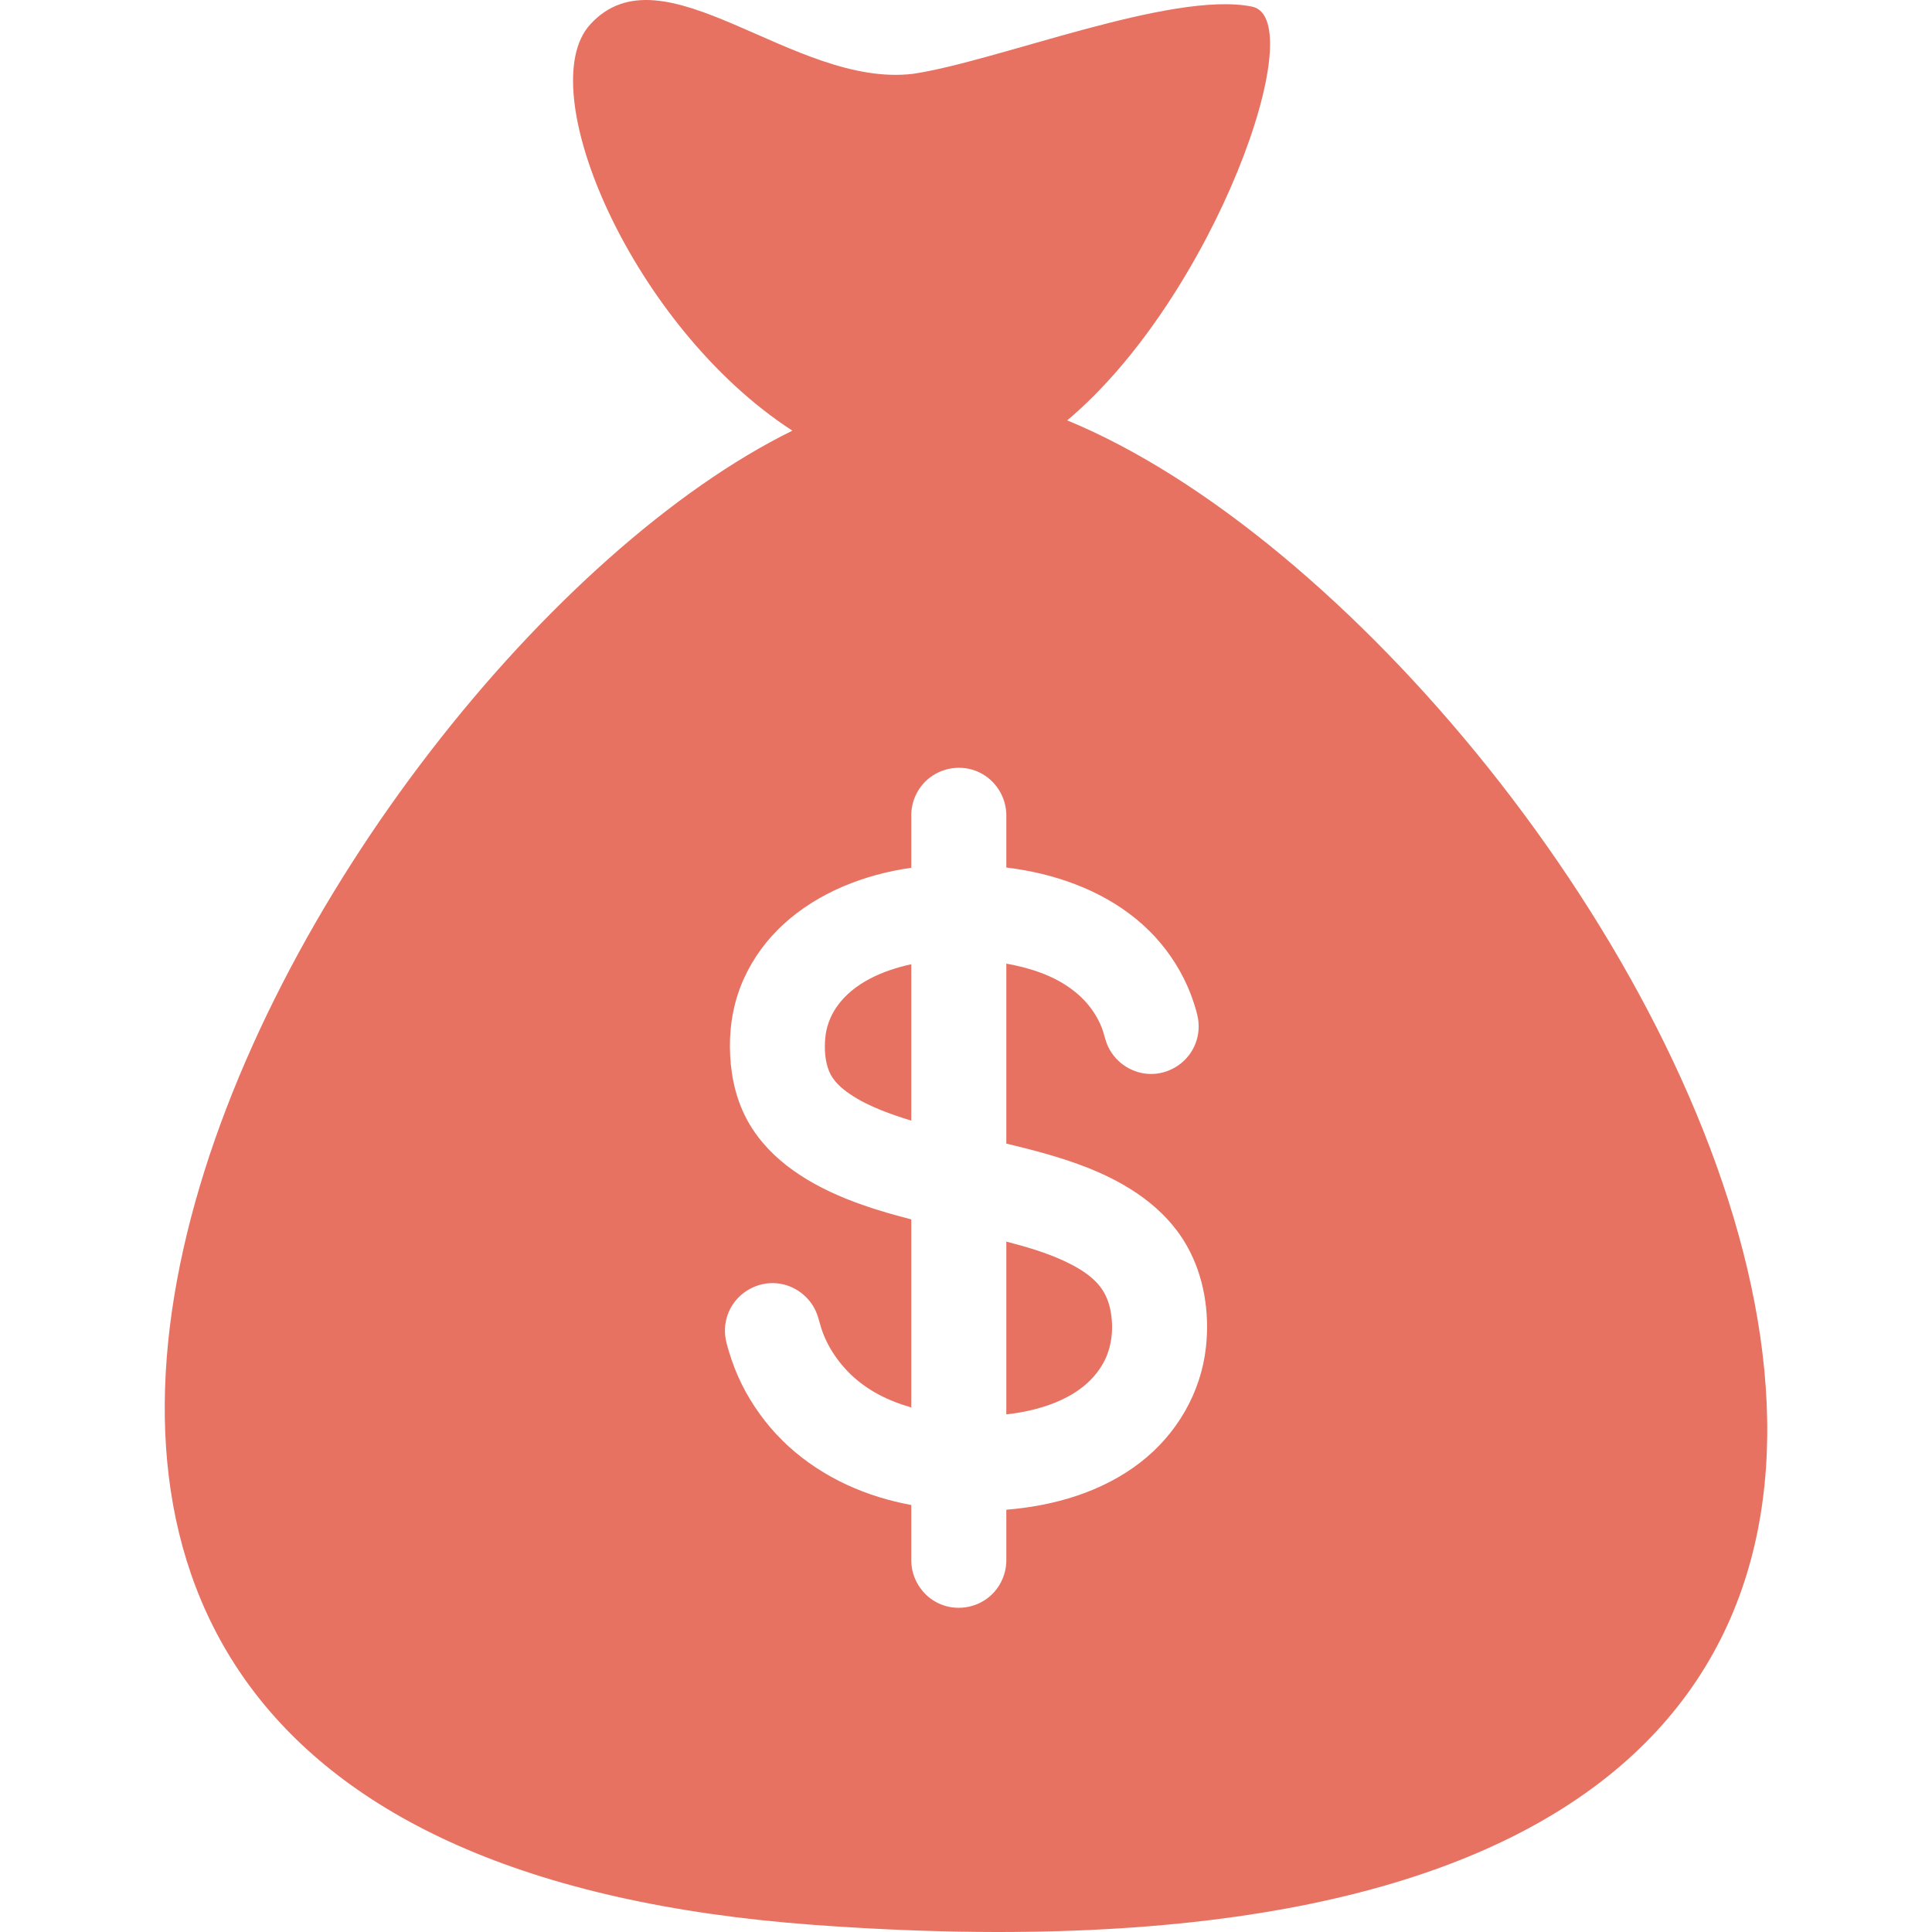
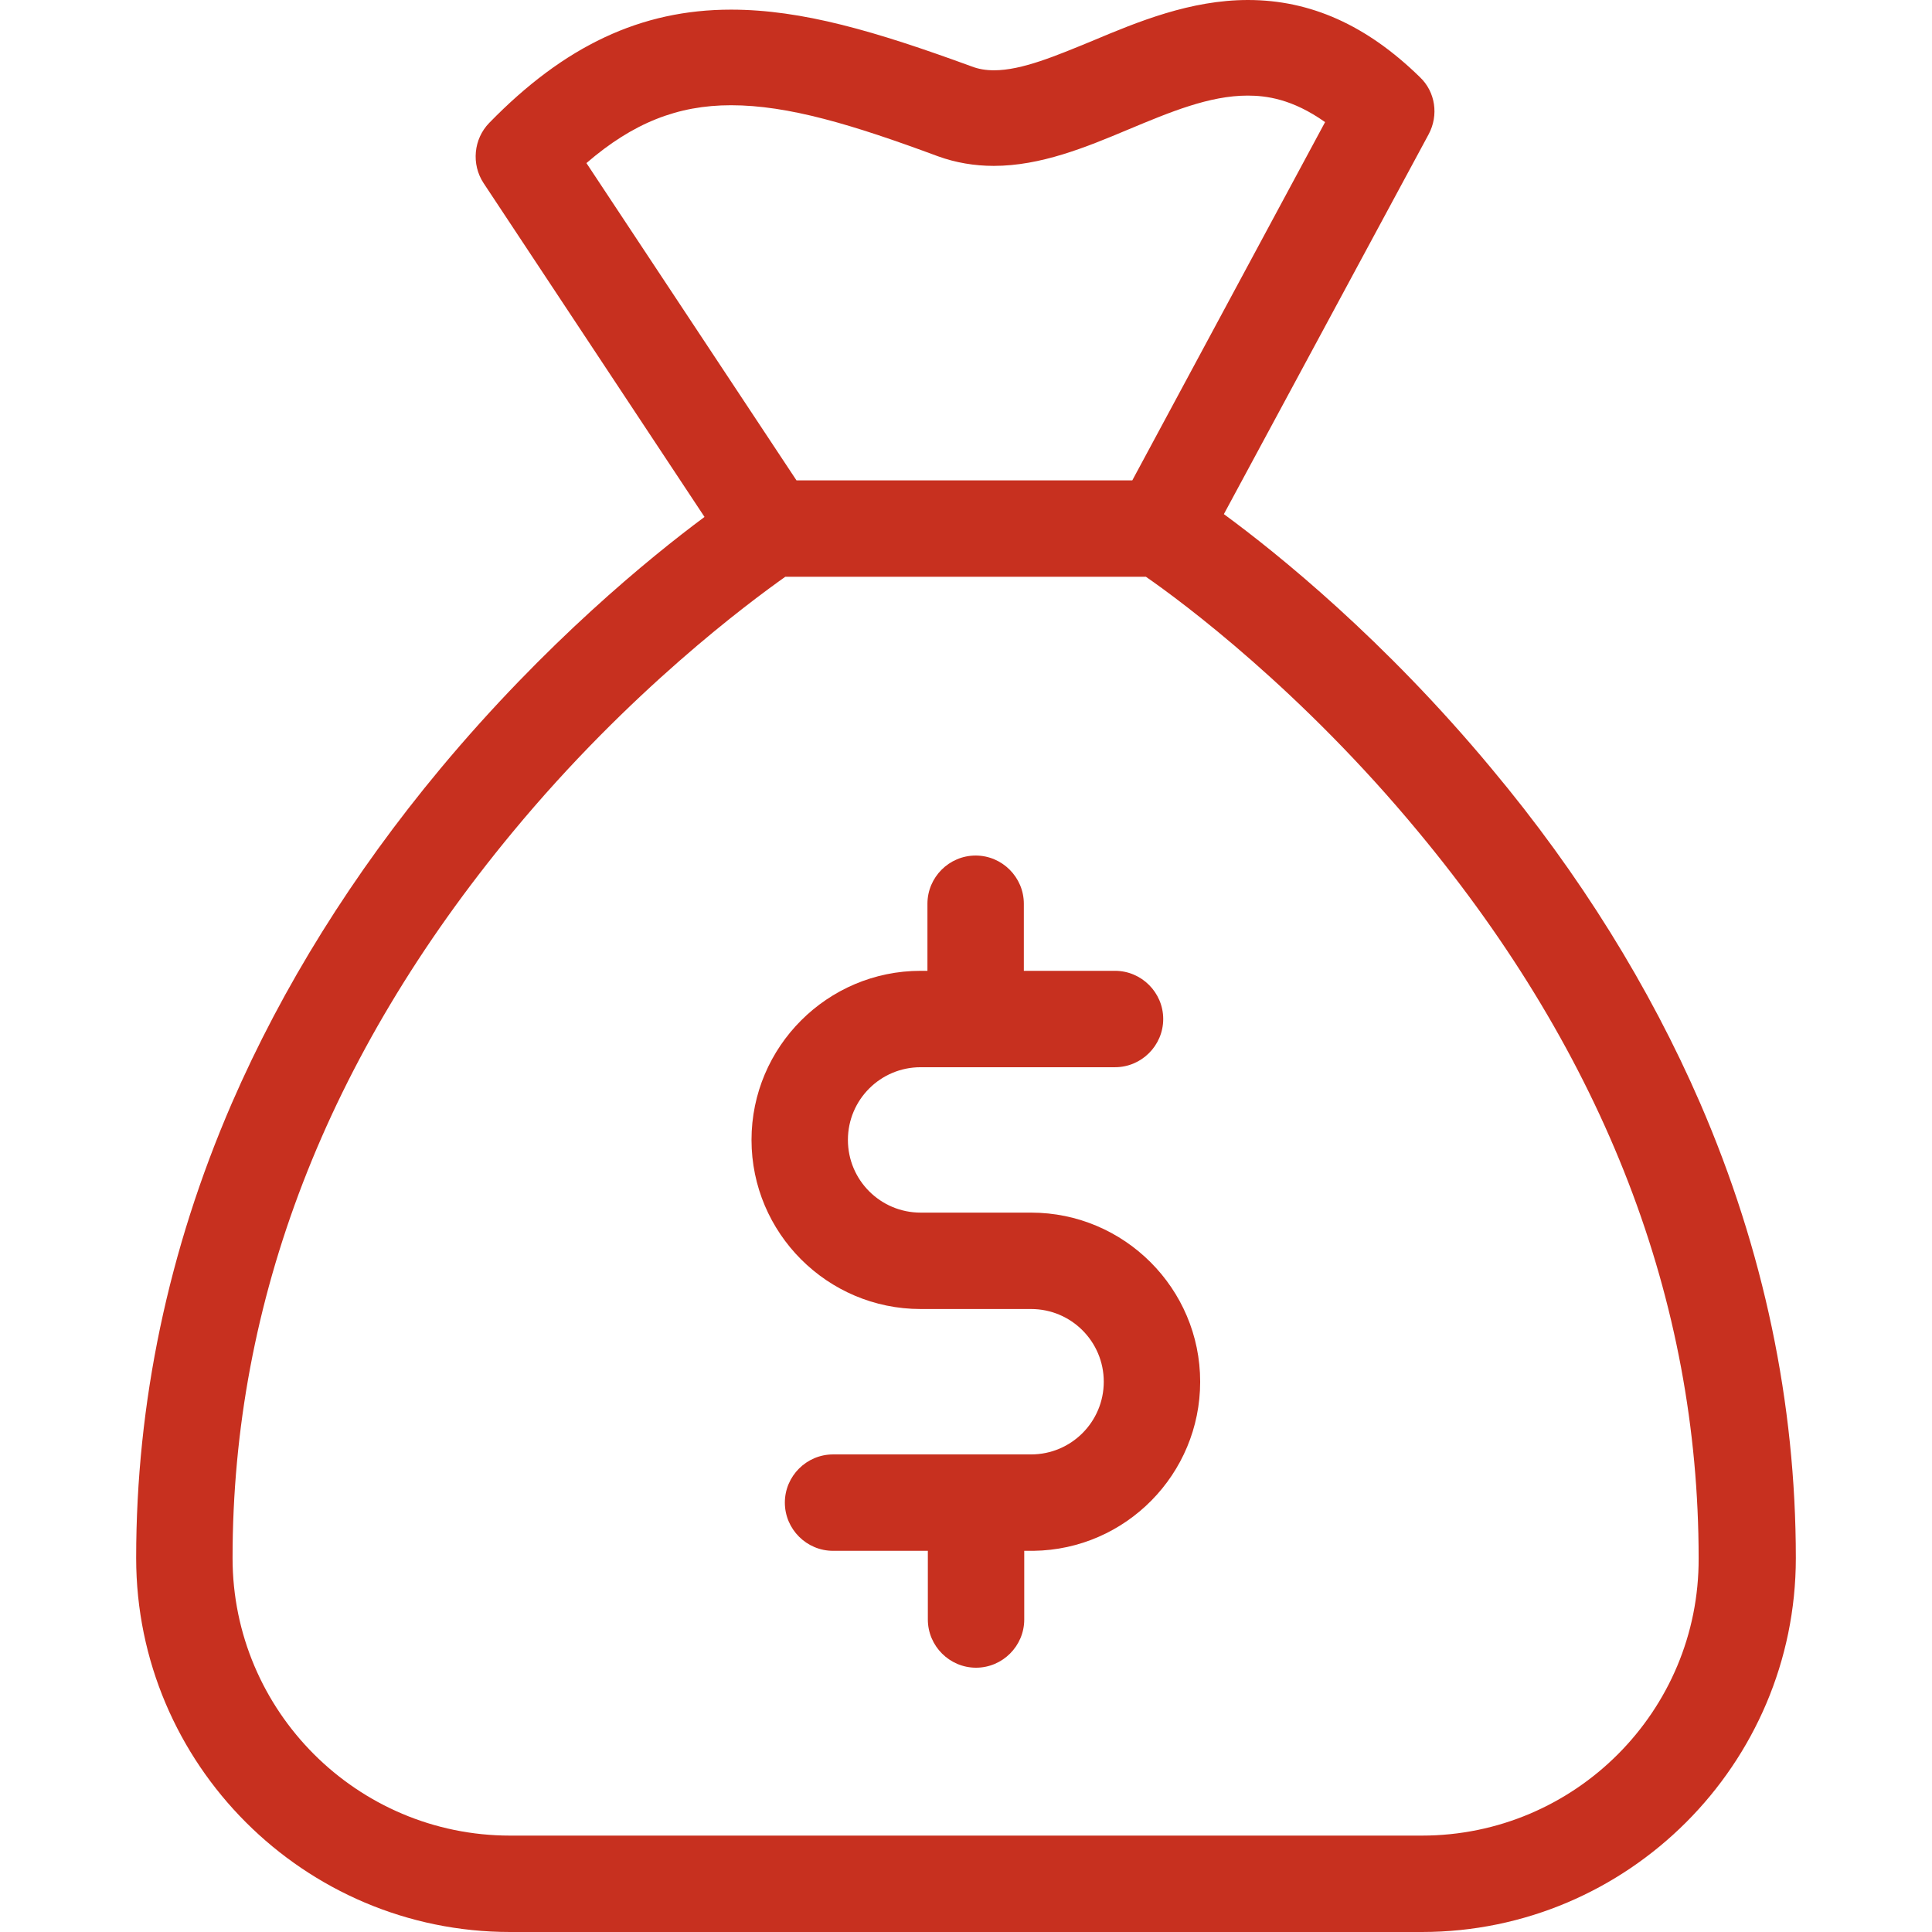
- <svg xmlns="http://www.w3.org/2000/svg" version="1.1" id="Capa_1" x="0px" y="0px" width="512px" height="512px" viewBox="0 0 424.98 424.98" style="enable-background:new 0 0 424.98 424.98;" xml:space="preserve" class="">
+ <svg xmlns="http://www.w3.org/2000/svg" version="1.1" id="Capa_1" x="0px" y="0px" viewBox="0 0 481 481" style="enable-background:new 0 0 481 481;" xml:space="preserve" width="512px" height="512px" class="">
  <g>
    <g>
      <g>
-         <g>
-           <path d="M241.395,282.304c-1.587-1.738-3.595-3.038-5.67-4.121c-4.518-2.356-9.459-3.785-14.365-5.075v38.016     c7.963-0.9,17.105-3.79,21.286-11.224l0,0c1.996-3.551,2.393-7.914,1.58-11.867C243.785,285.891,242.874,283.925,241.395,282.304     z" data-original="#000000" class="active-path" data-old_color="#e87261" fill="#e87261" />
-         </g>
-         <g>
-           <path d="M242.604,299.973c0.016-0.027,0.025-0.044,0.042-0.073l0,0C242.632,299.924,242.618,299.948,242.604,299.973z" data-original="#000000" class="active-path" data-old_color="#e87261" fill="#e87261" />
-         </g>
-         <g>
-           <path d="M184.009,221.532c-1.369,1.999-2.228,4.27-2.465,6.684c-0.237,2.419-0.104,5.11,0.815,7.387     c0.875,2.17,2.708,3.772,4.6,5.062c2.123,1.444,4.458,2.572,6.836,3.528c1.995,0.803,4.239,1.571,6.658,2.313v-34.4     C194.342,213.41,187.665,216.194,184.009,221.532z" data-original="#000000" class="active-path" data-old_color="#e87261" fill="#e87261" />
-         </g>
-         <g>
-           <path d="M242.804,299.619c-0.05,0.089-0.104,0.182-0.157,0.28l0,0C242.709,299.785,242.758,299.701,242.804,299.619z" data-original="#000000" class="active-path" data-old_color="#e87261" fill="#e87261" />
-         </g>
-         <g>
-           <path d="M243.004,299.263C243.017,299.239,243.019,299.237,243.004,299.263L243.004,299.263z" data-original="#000000" class="active-path" data-old_color="#e87261" fill="#e87261" />
-         </g>
-         <g>
-           <path d="M234.753,92.469c32.329-27.158,53.931-88.341,40.637-91.017c-17.664-3.557-56.022,12.04-74.562,14.788     c-26.296,3.175-54.936-28.515-71.012-10.851c-13.071,14.362,9.371,66.592,44.482,89.346     C69.546,146.219-77.69,404.673,179.171,423.426C534.582,449.375,356.615,142.639,234.753,92.469z M265.276,296.298     c-1.093,10.076-6.433,19.188-14.415,25.374c-8.428,6.532-18.999,9.57-29.502,10.421v11.133c0,2.979-1.301,5.86-3.531,7.832     c-3.065,2.712-7.569,3.381-11.289,1.667c-3.673-1.69-6.086-5.457-6.086-9.499v-12.168c-1.801-0.342-3.589-0.749-5.356-1.234     c-9.816-2.697-18.921-7.954-25.572-15.732c-3.313-3.877-6.014-8.276-7.882-13.025c-0.488-1.241-0.923-2.505-1.304-3.783     c-0.345-1.157-0.701-2.333-0.824-3.539c-0.207-2.023,0.194-4.087,1.137-5.889c1.938-3.707,6.022-5.946,10.192-5.574     c4.104,0.364,7.701,3.212,8.993,7.124c0.398,1.205,0.668,2.44,1.115,3.632c0.443,1.184,0.978,2.335,1.607,3.431     c1.242,2.158,2.798,4.148,4.59,5.875c3.694,3.559,8.399,5.872,13.304,7.248v-41.362c-9.591-2.483-19.491-5.69-27.411-11.848     c-3.849-2.994-7.115-6.714-9.254-11.117c-2.257-4.647-3.192-9.824-3.23-14.966c-0.039-5.221,0.953-10.396,3.131-15.153     c2.04-4.454,4.977-8.453,8.578-11.768c7.7-7.087,17.928-11.04,28.187-12.492v-0.91v-10.647c0-2.978,1.301-5.86,3.531-7.832     c3.066-2.711,7.568-3.381,11.289-1.667c3.672,1.691,6.086,5.457,6.086,9.499v10.647v0.847c1.367,0.172,2.73,0.378,4.086,0.624     c10.074,1.823,19.927,5.983,27.294,13.246c3.49,3.44,6.347,7.539,8.356,12.009c0.561,1.247,1.052,2.523,1.477,3.824     c0.396,1.213,0.794,2.462,0.983,3.728c0.302,2.021-0.006,4.109-0.871,5.958c-1.772,3.788-5.746,6.2-9.927,6.021     c-4.108-0.179-7.83-2.854-9.301-6.694c-0.438-1.142-0.657-2.351-1.104-3.49c-0.451-1.153-1.035-2.253-1.708-3.292     c-1.308-2.02-3.003-3.752-4.938-5.179c-4.19-3.094-9.272-4.706-14.35-5.607v39.582c6.035,1.445,12.075,3.021,17.857,5.301     c8.739,3.446,17.02,8.73,21.79,17.062c-0.74-1.298-1.46-2.563,0.025,0.043c1.458,2.56,0.762,1.34,0.03,0.057     C264.854,280.704,266.101,288.701,265.276,296.298z" data-original="#000000" class="active-path" data-old_color="#e87261" fill="#e87261" />
-         </g>
-         <g>
-           <path d="M242.493,300.169c-0.061,0.109-0.114,0.205-0.156,0.278C242.373,300.384,242.427,300.289,242.493,300.169z" data-original="#000000" class="active-path" data-old_color="#e87261" fill="#e87261" />
-         </g>
+         <path d="M256.7,301.9h-27.5c-10,0-18.1-8.1-18.1-18.1s8.1-18.1,18.1-18.1h48.4c6.6,0,12-5.4,12-12c0-6.6-5.4-12-12-12h-22.7V225    c0-6.6-5.4-12-12-12s-12,5.4-12,12v16.7h-1.7c-23.2,0-42.1,18.9-42.1,42.1s18.9,42.1,42.1,42.1h27.5c10,0,18.1,8.1,18.1,18.1    s-8.1,18.1-18.1,18.1h-49.3c-6.6,0-12,5.4-12,12c0,6.6,5.4,12,12,12H231v17.1c0,6.6,5.4,12,12,12c6.6,0,12-5.4,12-12v-17.1h2    c0.1,0,0.2,0,0.3,0c23-0.3,41.5-19.1,41.5-42.1C298.8,320.8,279.9,301.9,256.7,301.9z" data-original="#000000" class="active-path" data-old_color="#c7301f" fill="#c7301f" />
+         <path d="M423.3,274.7c-12.6-29-30-57.1-52-83.4c-26.6-32-53.1-53.4-66.6-63.3l51-94.6c2.5-4.7,1.7-10.5-2.2-14.2    C340.3,6.3,326.3,0,310.7,0c-14.3,0-27.4,5.4-38.8,10.2c-9,3.7-17.5,7.3-24.4,7.3c-2.1,0-3.9-0.3-5.7-1C218,7.8,199.7,2.4,182,2.4    c-22.4,0-41.5,9-60.2,28.2c-3.9,4-4.5,10.3-1.4,15l55,83.1c-13.6,10.1-39.6,31.3-65.7,62.6c-21.9,26.3-39.4,54.4-52,83.4    c-15.8,36.5-23.8,74.6-23.8,113.2c0,51.3,41.8,93.1,93.1,93.1h227c51.3,0,93.1-41.8,93.1-93.1    C447.1,349.3,439.1,311.2,423.3,274.7z M146,40.6c11.6-10,22.7-14.4,36-14.4c14.2,0,30.2,4.8,51.5,12.7c4.4,1.6,9.1,2.4,13.9,2.4    c11.7,0,22.9-4.6,33.6-9.1c10.3-4.3,20.1-8.4,29.6-8.4c4.6,0,11.1,0.8,19.3,6.6l-48,89.2h-83.6L146,40.6z M354,457H127    c-38.1,0-69.1-31-69.1-69.1c0-64.1,23.5-124.9,69.7-180.7c29.2-35.3,58.9-57.2,67.9-63.6h89.8c9.1,6.3,38.7,28.3,67.9,63.6    c46.3,55.8,69.7,116.5,69.7,180.7C423.1,426,392.1,457,354,457z" data-original="#000000" class="active-path" data-old_color="#c7301f" fill="#c7301f" />
      </g>
    </g>
  </g>
</svg>
